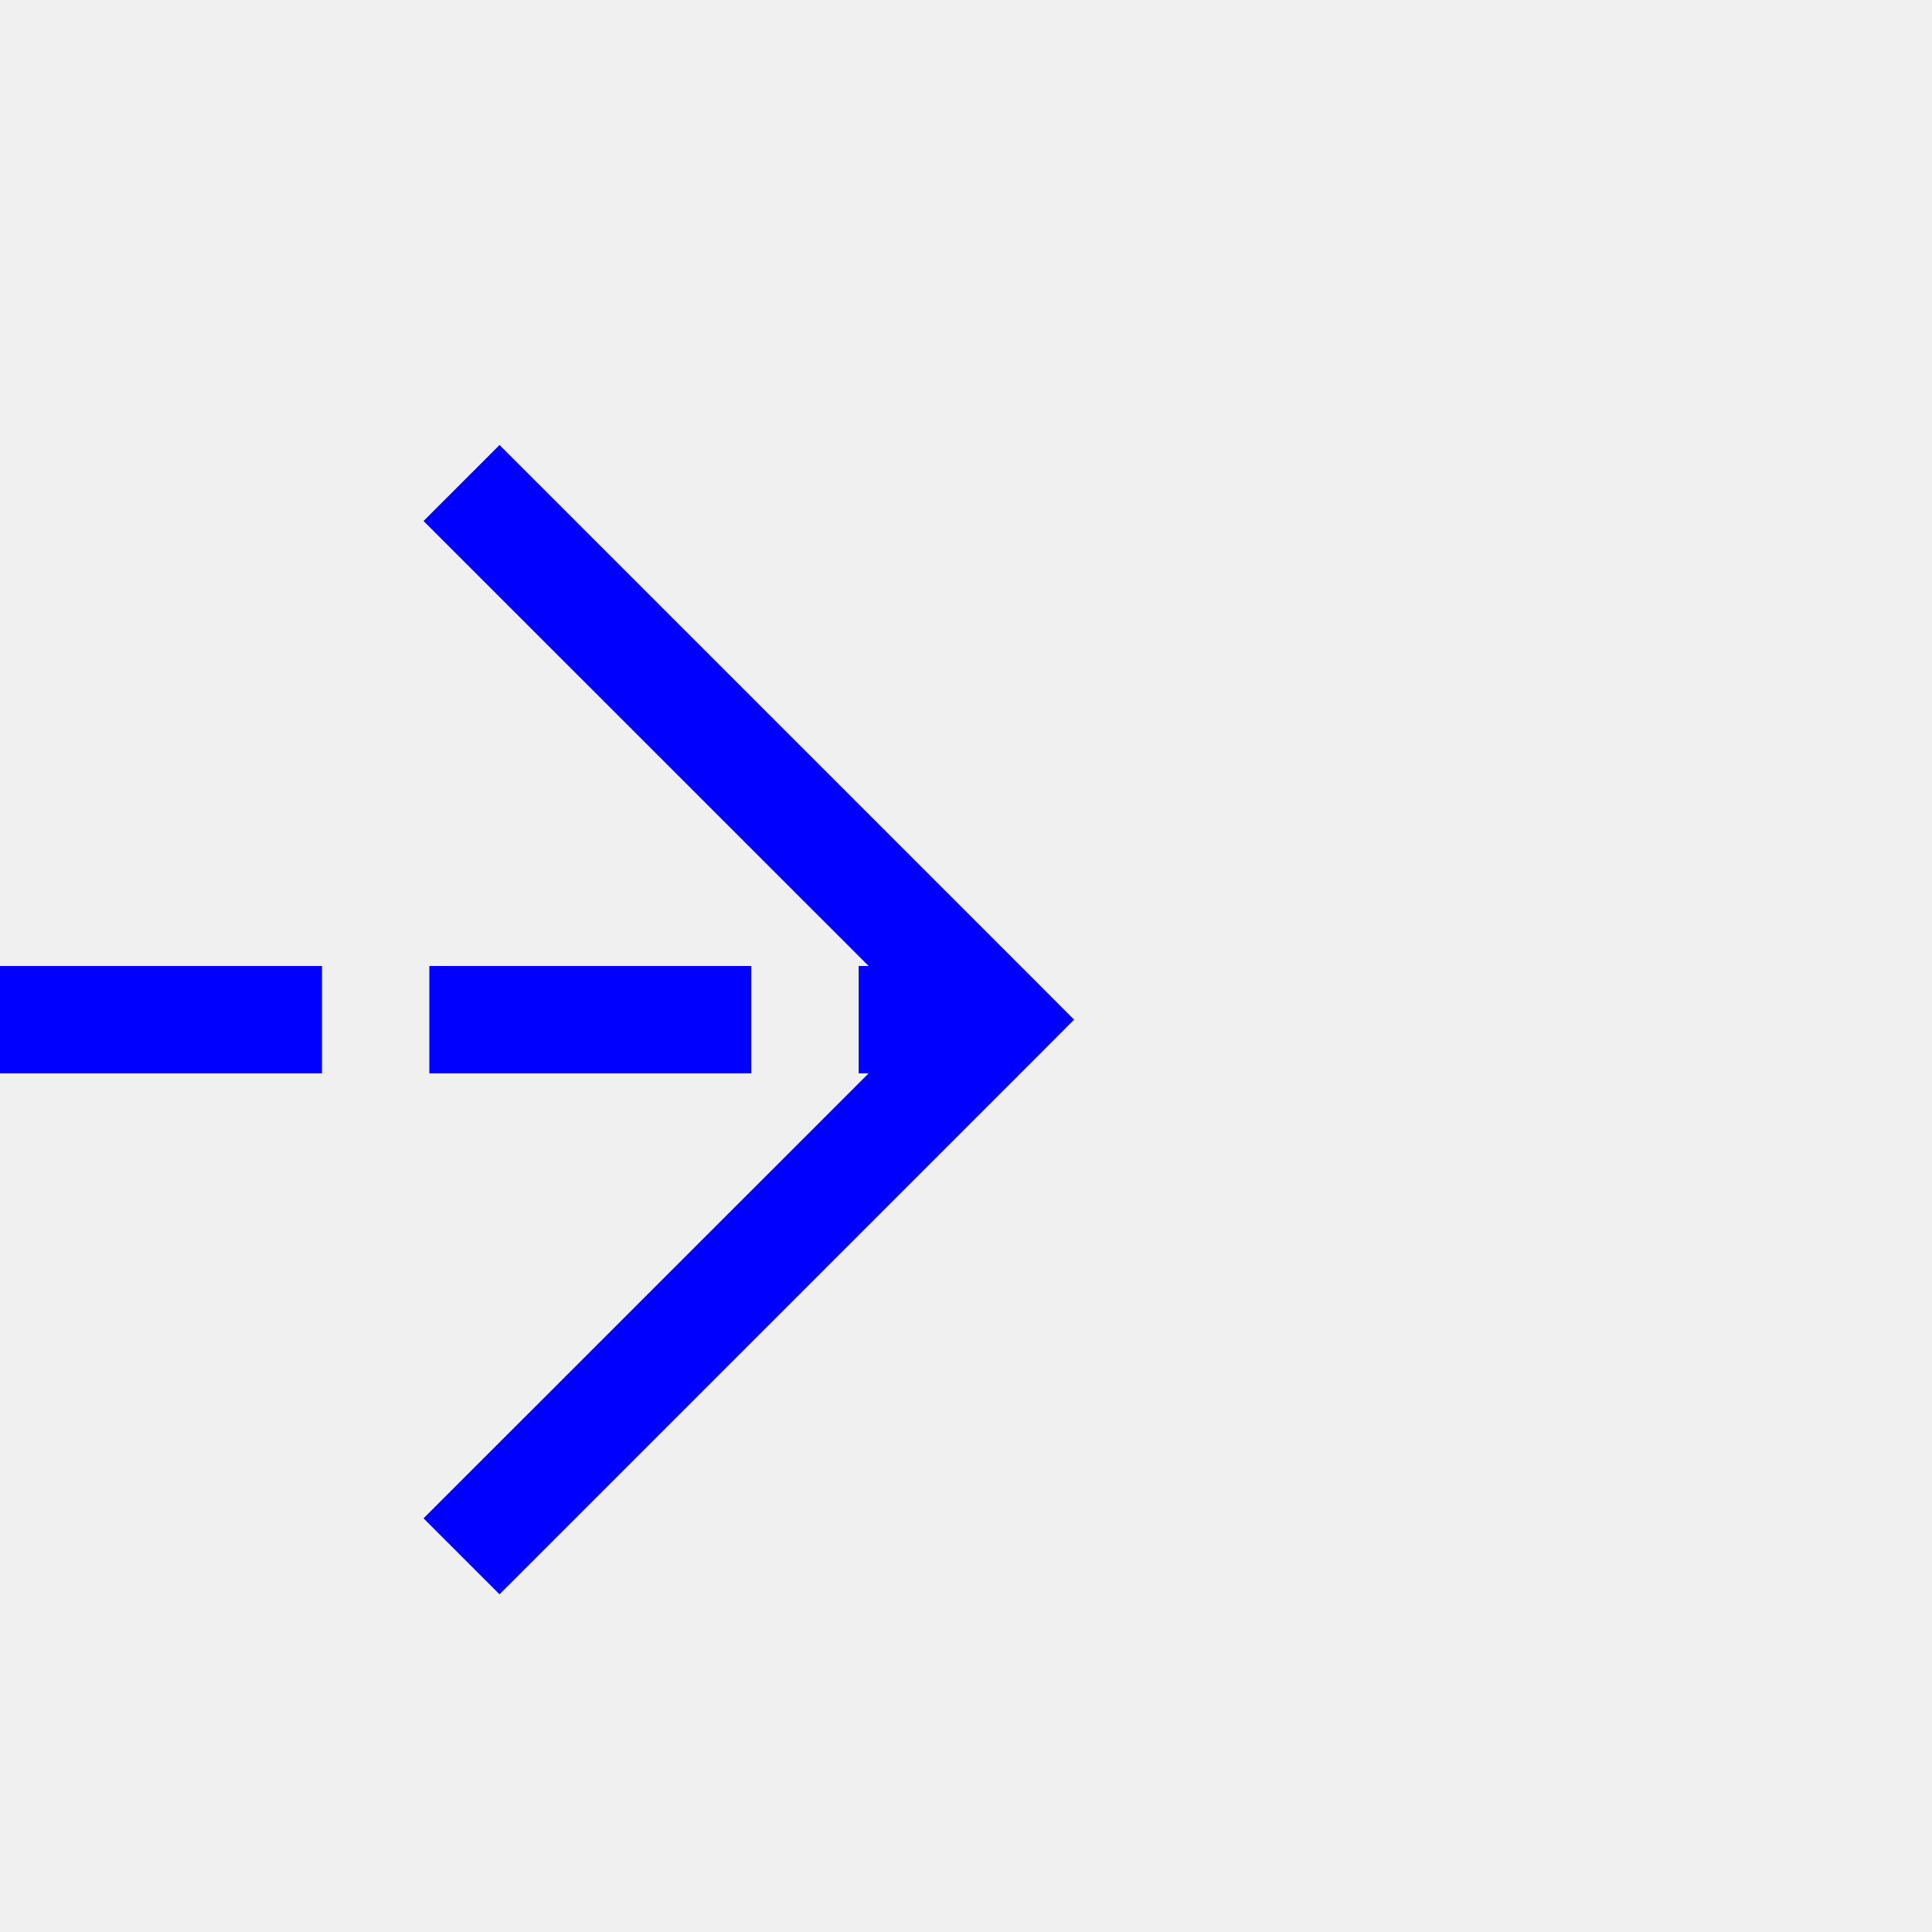
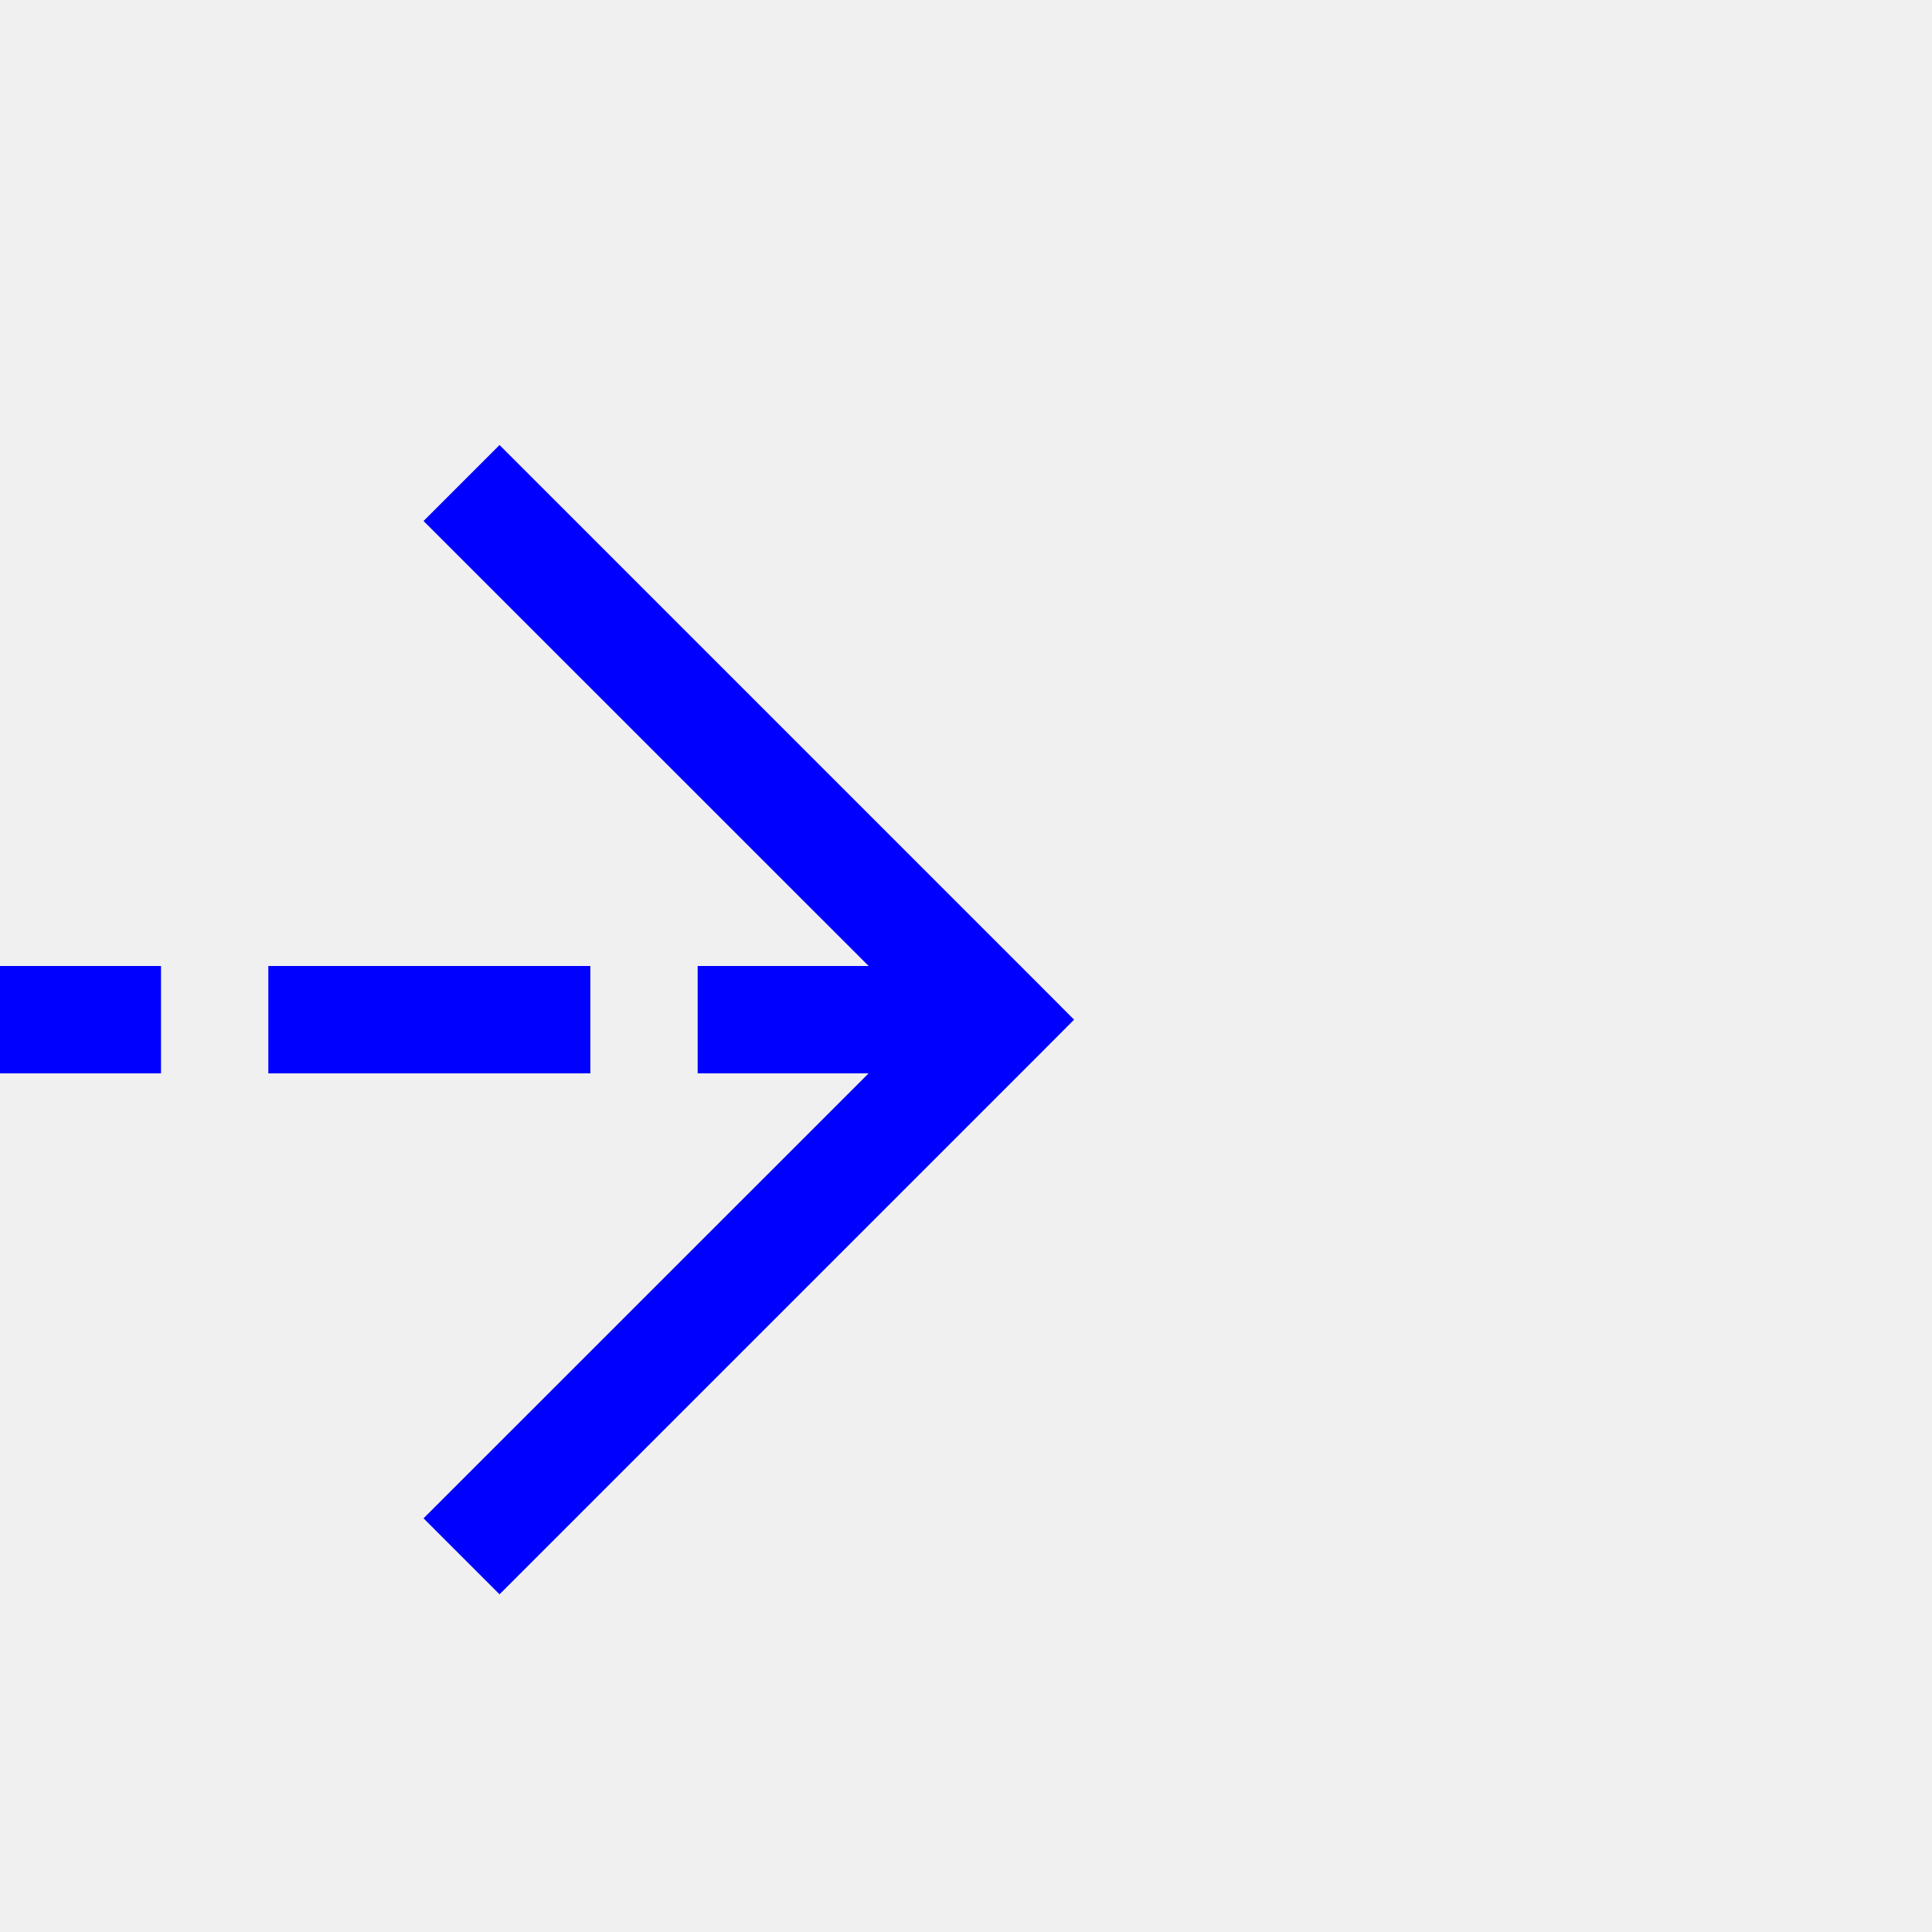
- <svg xmlns="http://www.w3.org/2000/svg" version="1.1" width="18px" height="18px" preserveAspectRatio="xMinYMid meet" viewBox="367 163  18 16">
-   <path d="M 323 171.5  L 376 171.5  " stroke-width="1" stroke-dasharray="3,1" stroke="#0000ff" fill="none" />
-   <path d="M 370.946 166.854  L 375.593 171.5  L 370.946 176.146  L 371.654 176.854  L 376.654 171.854  L 377.007 171.5  L 376.654 171.146  L 371.654 166.146  L 370.946 166.854  Z " fill-rule="nonzero" fill="#0000ff" stroke="none" />
+ <svg xmlns="http://www.w3.org/2000/svg" version="1.1" width="18px" height="18px" preserveAspectRatio="xMinYMid meet" viewBox="722 163  18 16">
+   <defs>
+     <mask fill="white" id="clip337">
+       <path d="M 665.5 157  L 712.5 157  L 712.5 185  L 665.5 185  Z M 645 157  L 741 157  L 741 185  L 645 185  Z " fill-rule="evenodd" />
+     </mask>
+   </defs>
+   <path d="M 665.5 171.5  L 645 171.5  M 712.5 171.5  L 731 171.5  " stroke-width="1" stroke-dasharray="3,1" stroke="#0000ff" fill="none" />
+   <path d="M 725.946 166.854  L 730.593 171.5  L 725.946 176.146  L 726.654 176.854  L 731.654 171.854  L 732.007 171.5  L 731.654 171.146  L 726.654 166.146  L 725.946 166.854  Z " fill-rule="nonzero" fill="#0000ff" stroke="none" mask="url(#clip337)" />
</svg>
